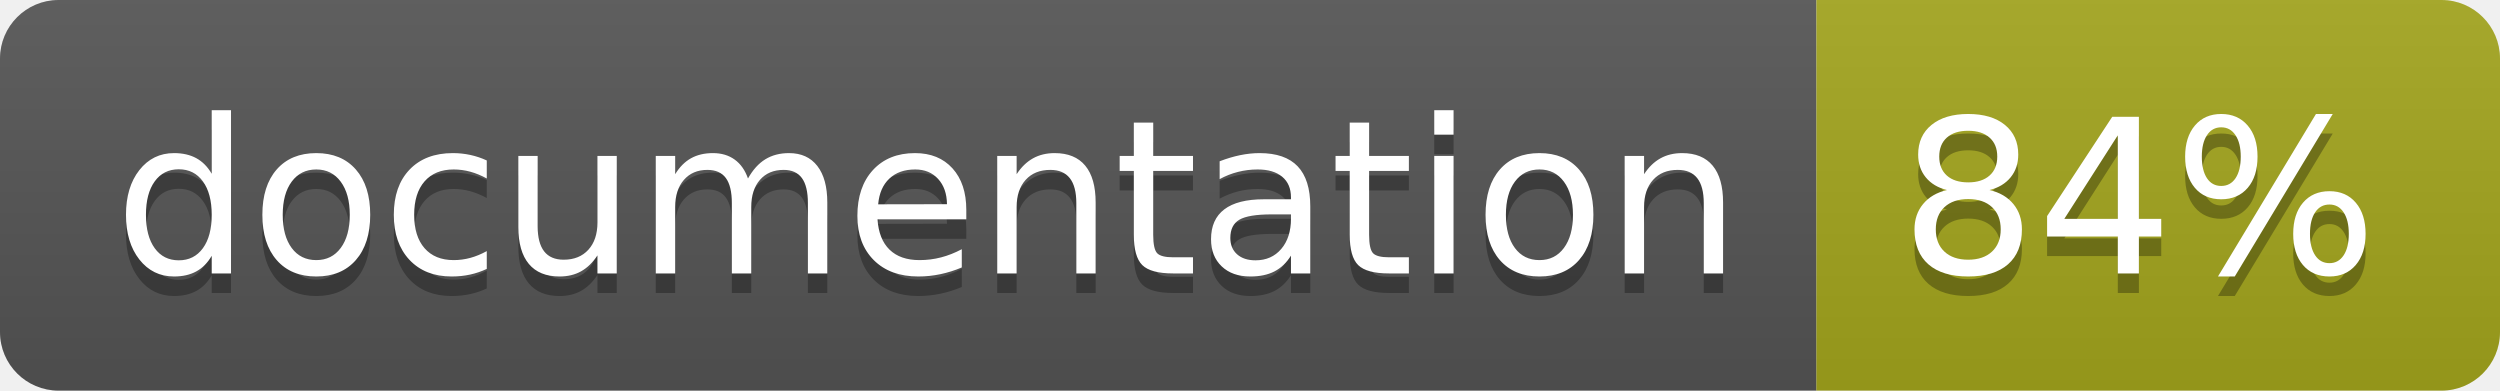
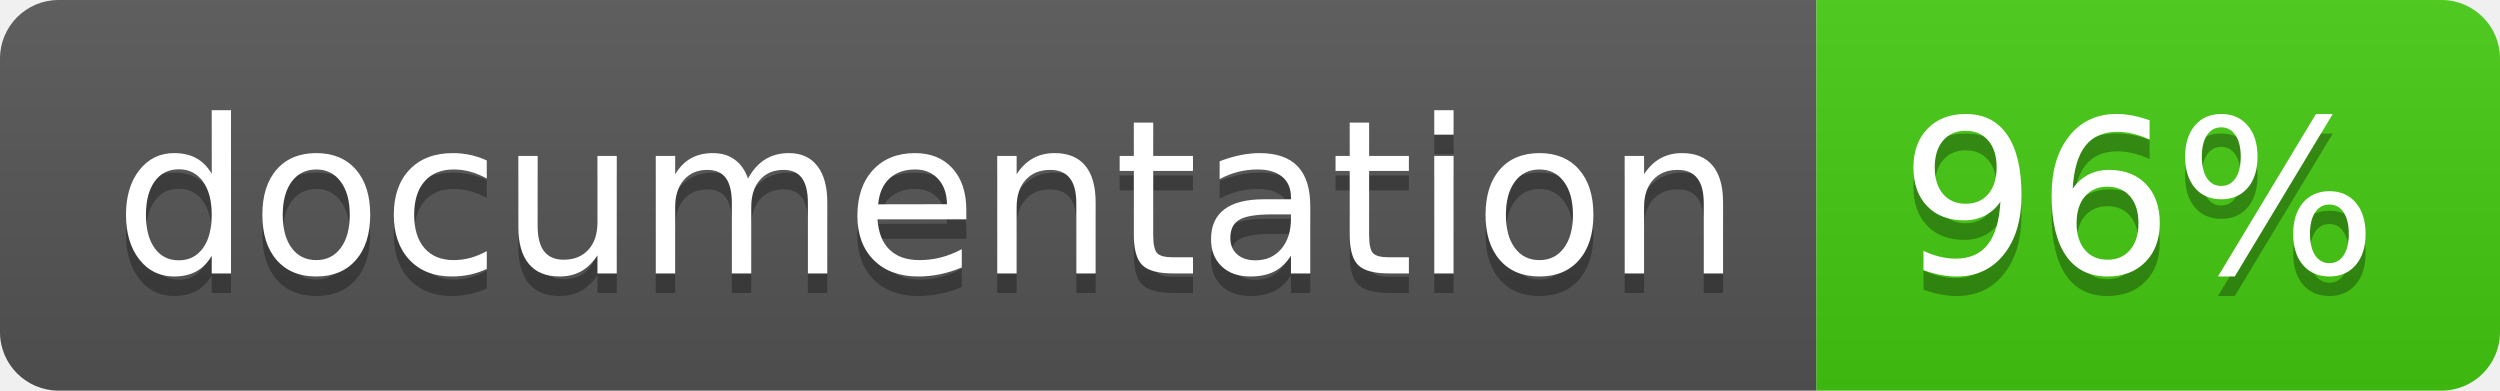
<svg xmlns="http://www.w3.org/2000/svg" width="128" height="20">
  <linearGradient id="b" x2="0" y2="100%">
    <stop offset="0" stop-color="#bbb" stop-opacity=".1" />
    <stop offset="1" stop-opacity=".1" />
  </linearGradient>
  <clipPath id="a">
    <rect width="128" height="20" rx="3" fill="#fff" />
  </clipPath>
  <g clip-path="url(#a)">
    <path fill="#555" d="M0 0h93v20H0z" />
-     <path fill="#a4a61d" d="M93 0h35v20H93z" />
+     <path fill="#4c1" d="M93 0h35v20H93z" />
    <path fill="url(#b)" d="M0 0h128v20H0z" />
  </g>
  <g fill="#fff" text-anchor="middle" font-family="DejaVu Sans,Verdana,Geneva,sans-serif" font-size="110">
    <text x="475" y="150" fill="#010101" fill-opacity=".3" transform="scale(.1)" textLength="830">
      documentation
    </text>
    <text x="475" y="140" transform="scale(.1)" textLength="830">
      documentation
    </text>
    <text x="1095" y="150" fill="#010101" fill-opacity=".3" transform="scale(.1)" textLength="250">
-       84%
+       96%
    </text>
    <text x="1095" y="140" transform="scale(.1)" textLength="250">
-       84%
+       96%
    </text>
  </g>
</svg>
